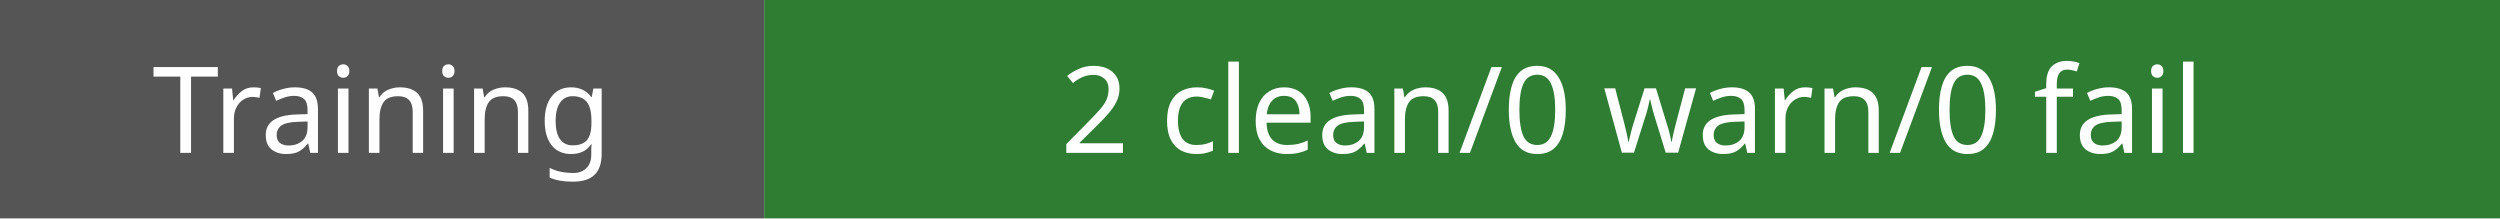
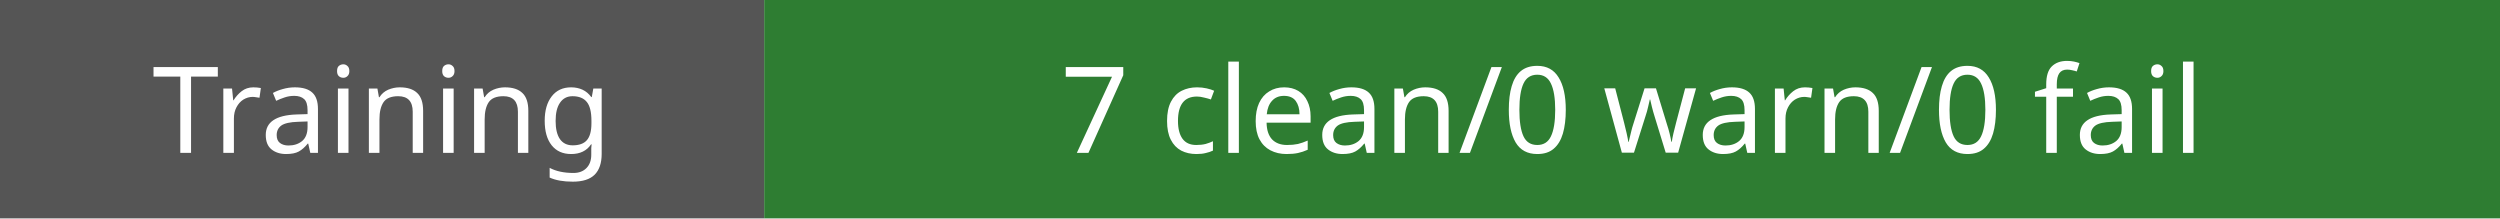
- <svg xmlns="http://www.w3.org/2000/svg" width="229" height="20" role="img" aria-label="Training: 2 clean/0 warn/0 fail">
+ <svg xmlns="http://www.w3.org/2000/svg" width="229" height="20" role="img" aria-label="Training: 7 clean/0 warn/0 fail">
  <rect width="70" height="20" fill="#555" />
  <rect x="70" width="159" height="20" fill="#2e7d32" />
  <text x="35.0" y="14" fill="#fff" text-anchor="middle" font-family="Verdana,Geneva,sans-serif" font-size="11">Training</text>
-   <text x="149.5" y="14" fill="#fff" text-anchor="middle" font-family="Verdana,Geneva,sans-serif" font-size="11">2 clean/0 warn/0 fail</text>
+   <text x="149.5" y="14" fill="#fff" text-anchor="middle" font-family="Verdana,Geneva,sans-serif" font-size="11">7 clean/0 warn/0 fail</text>
</svg>
